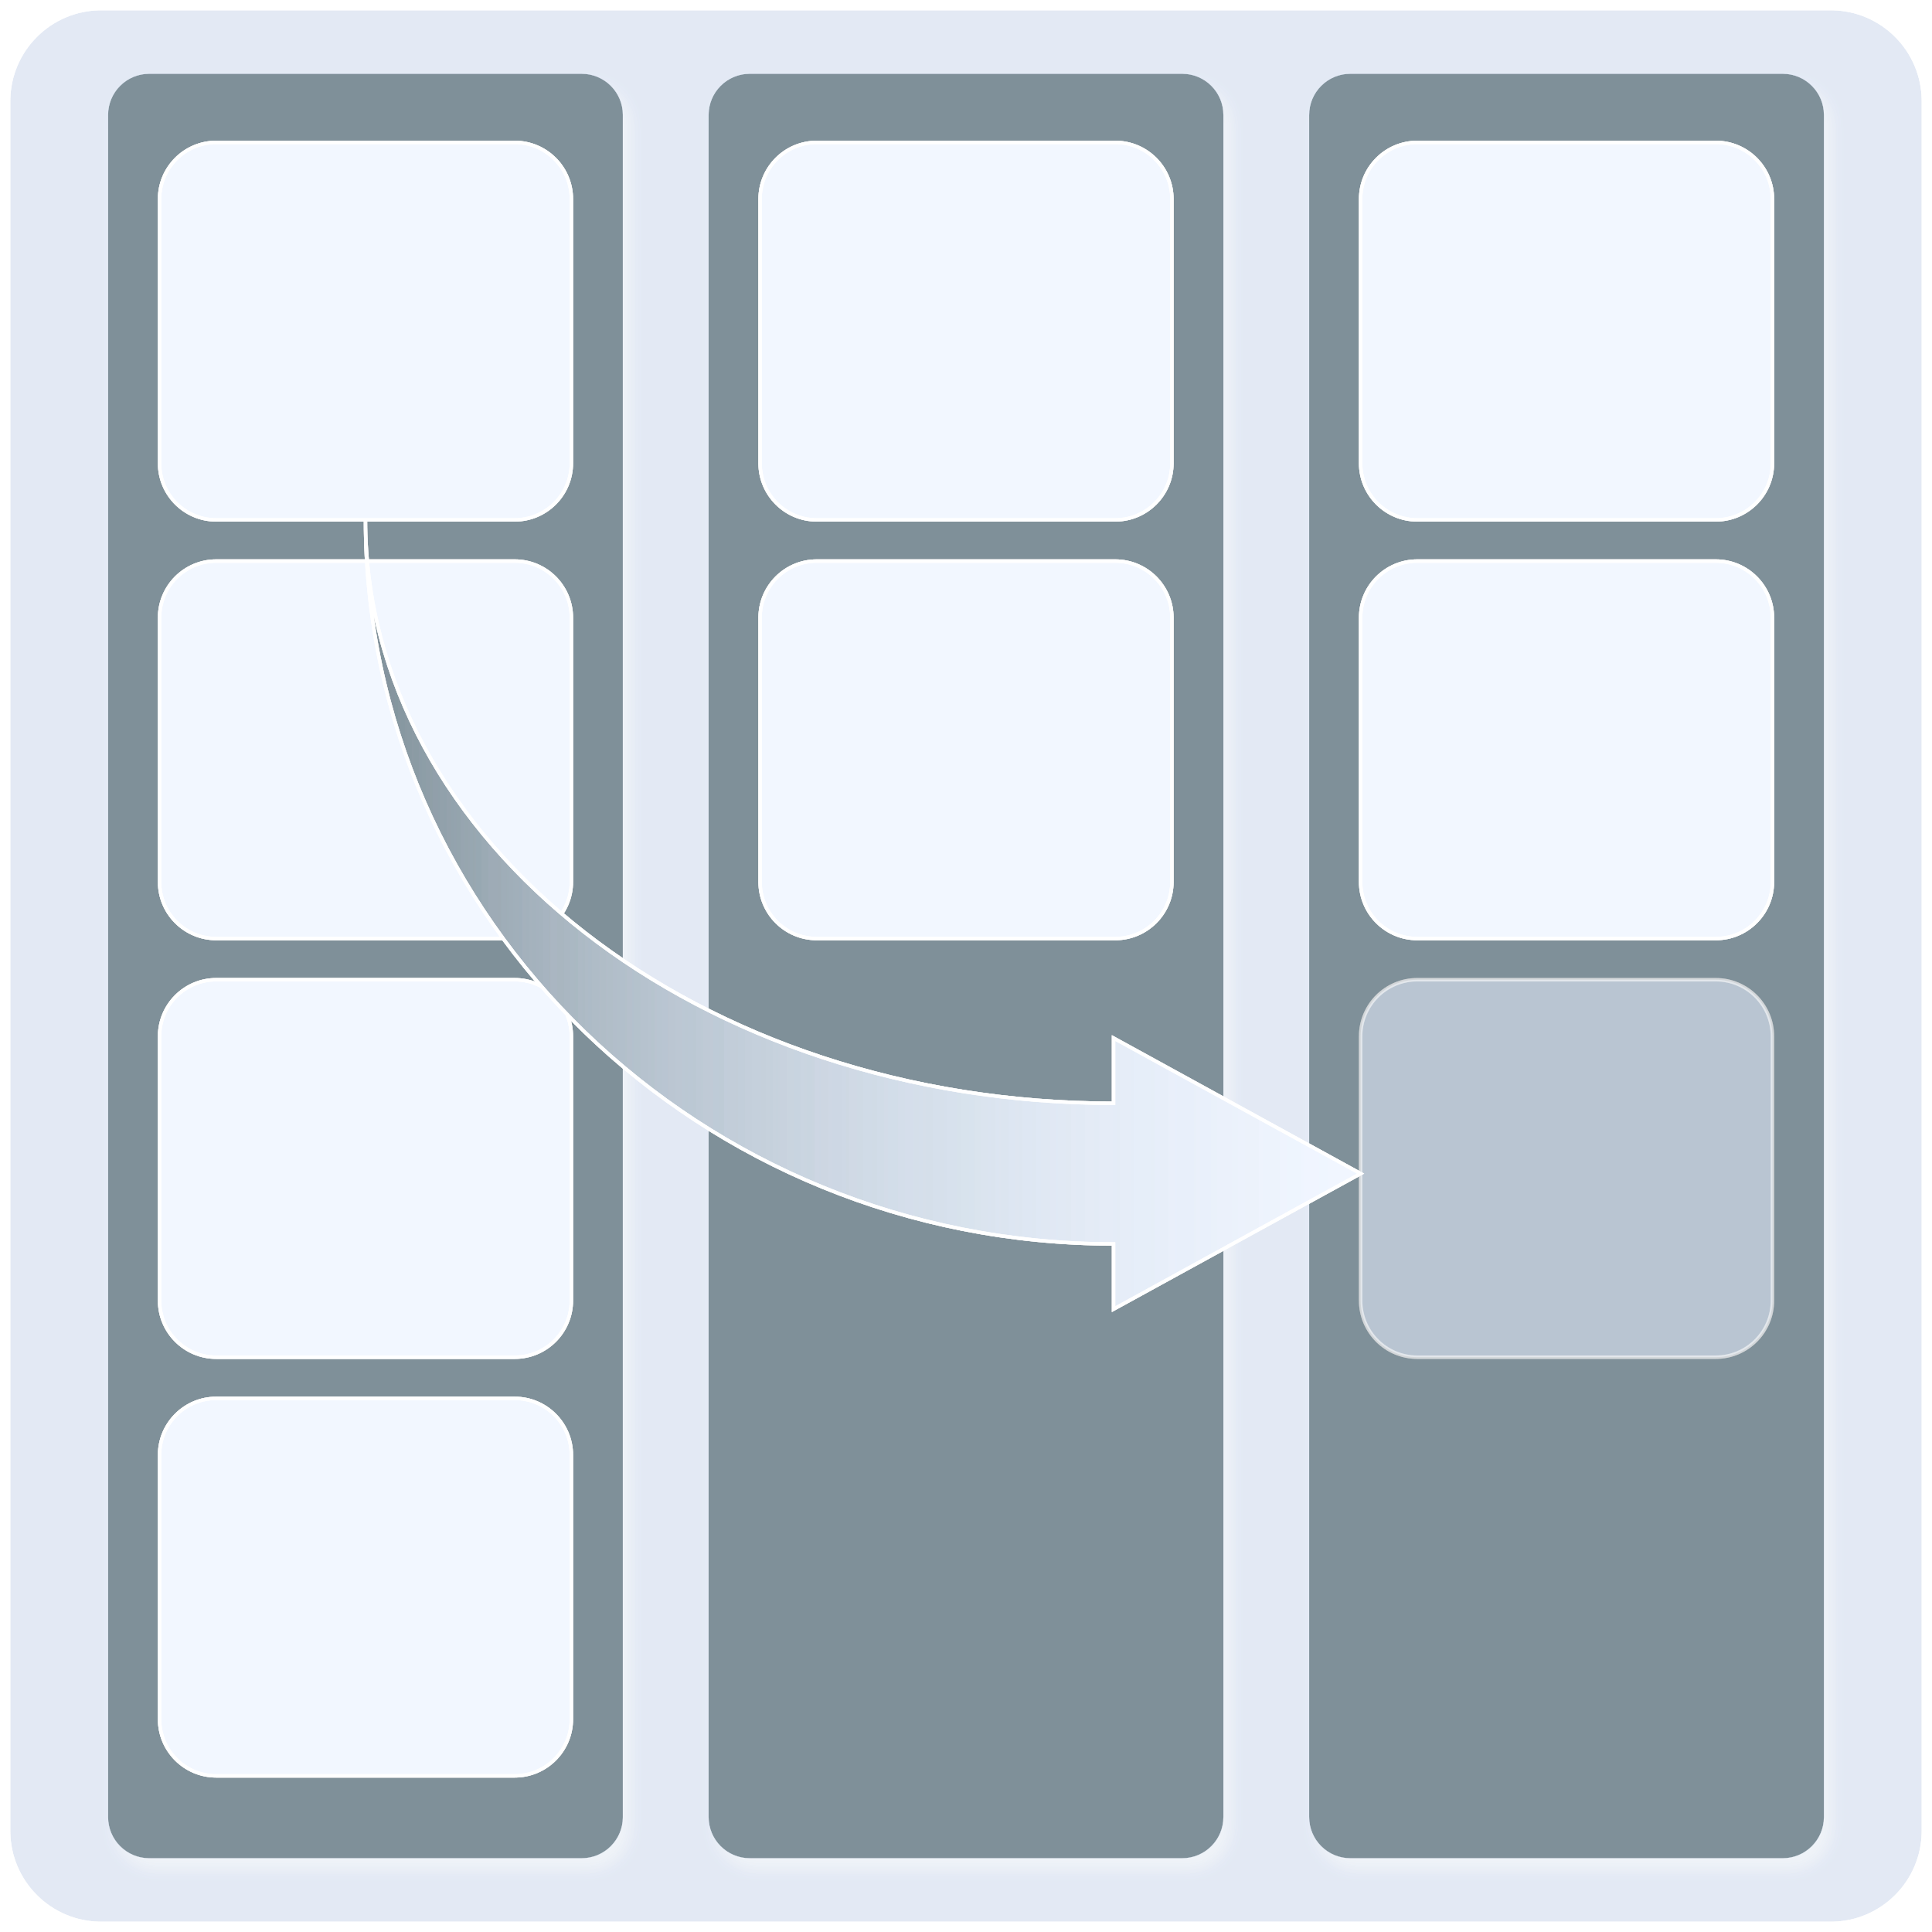
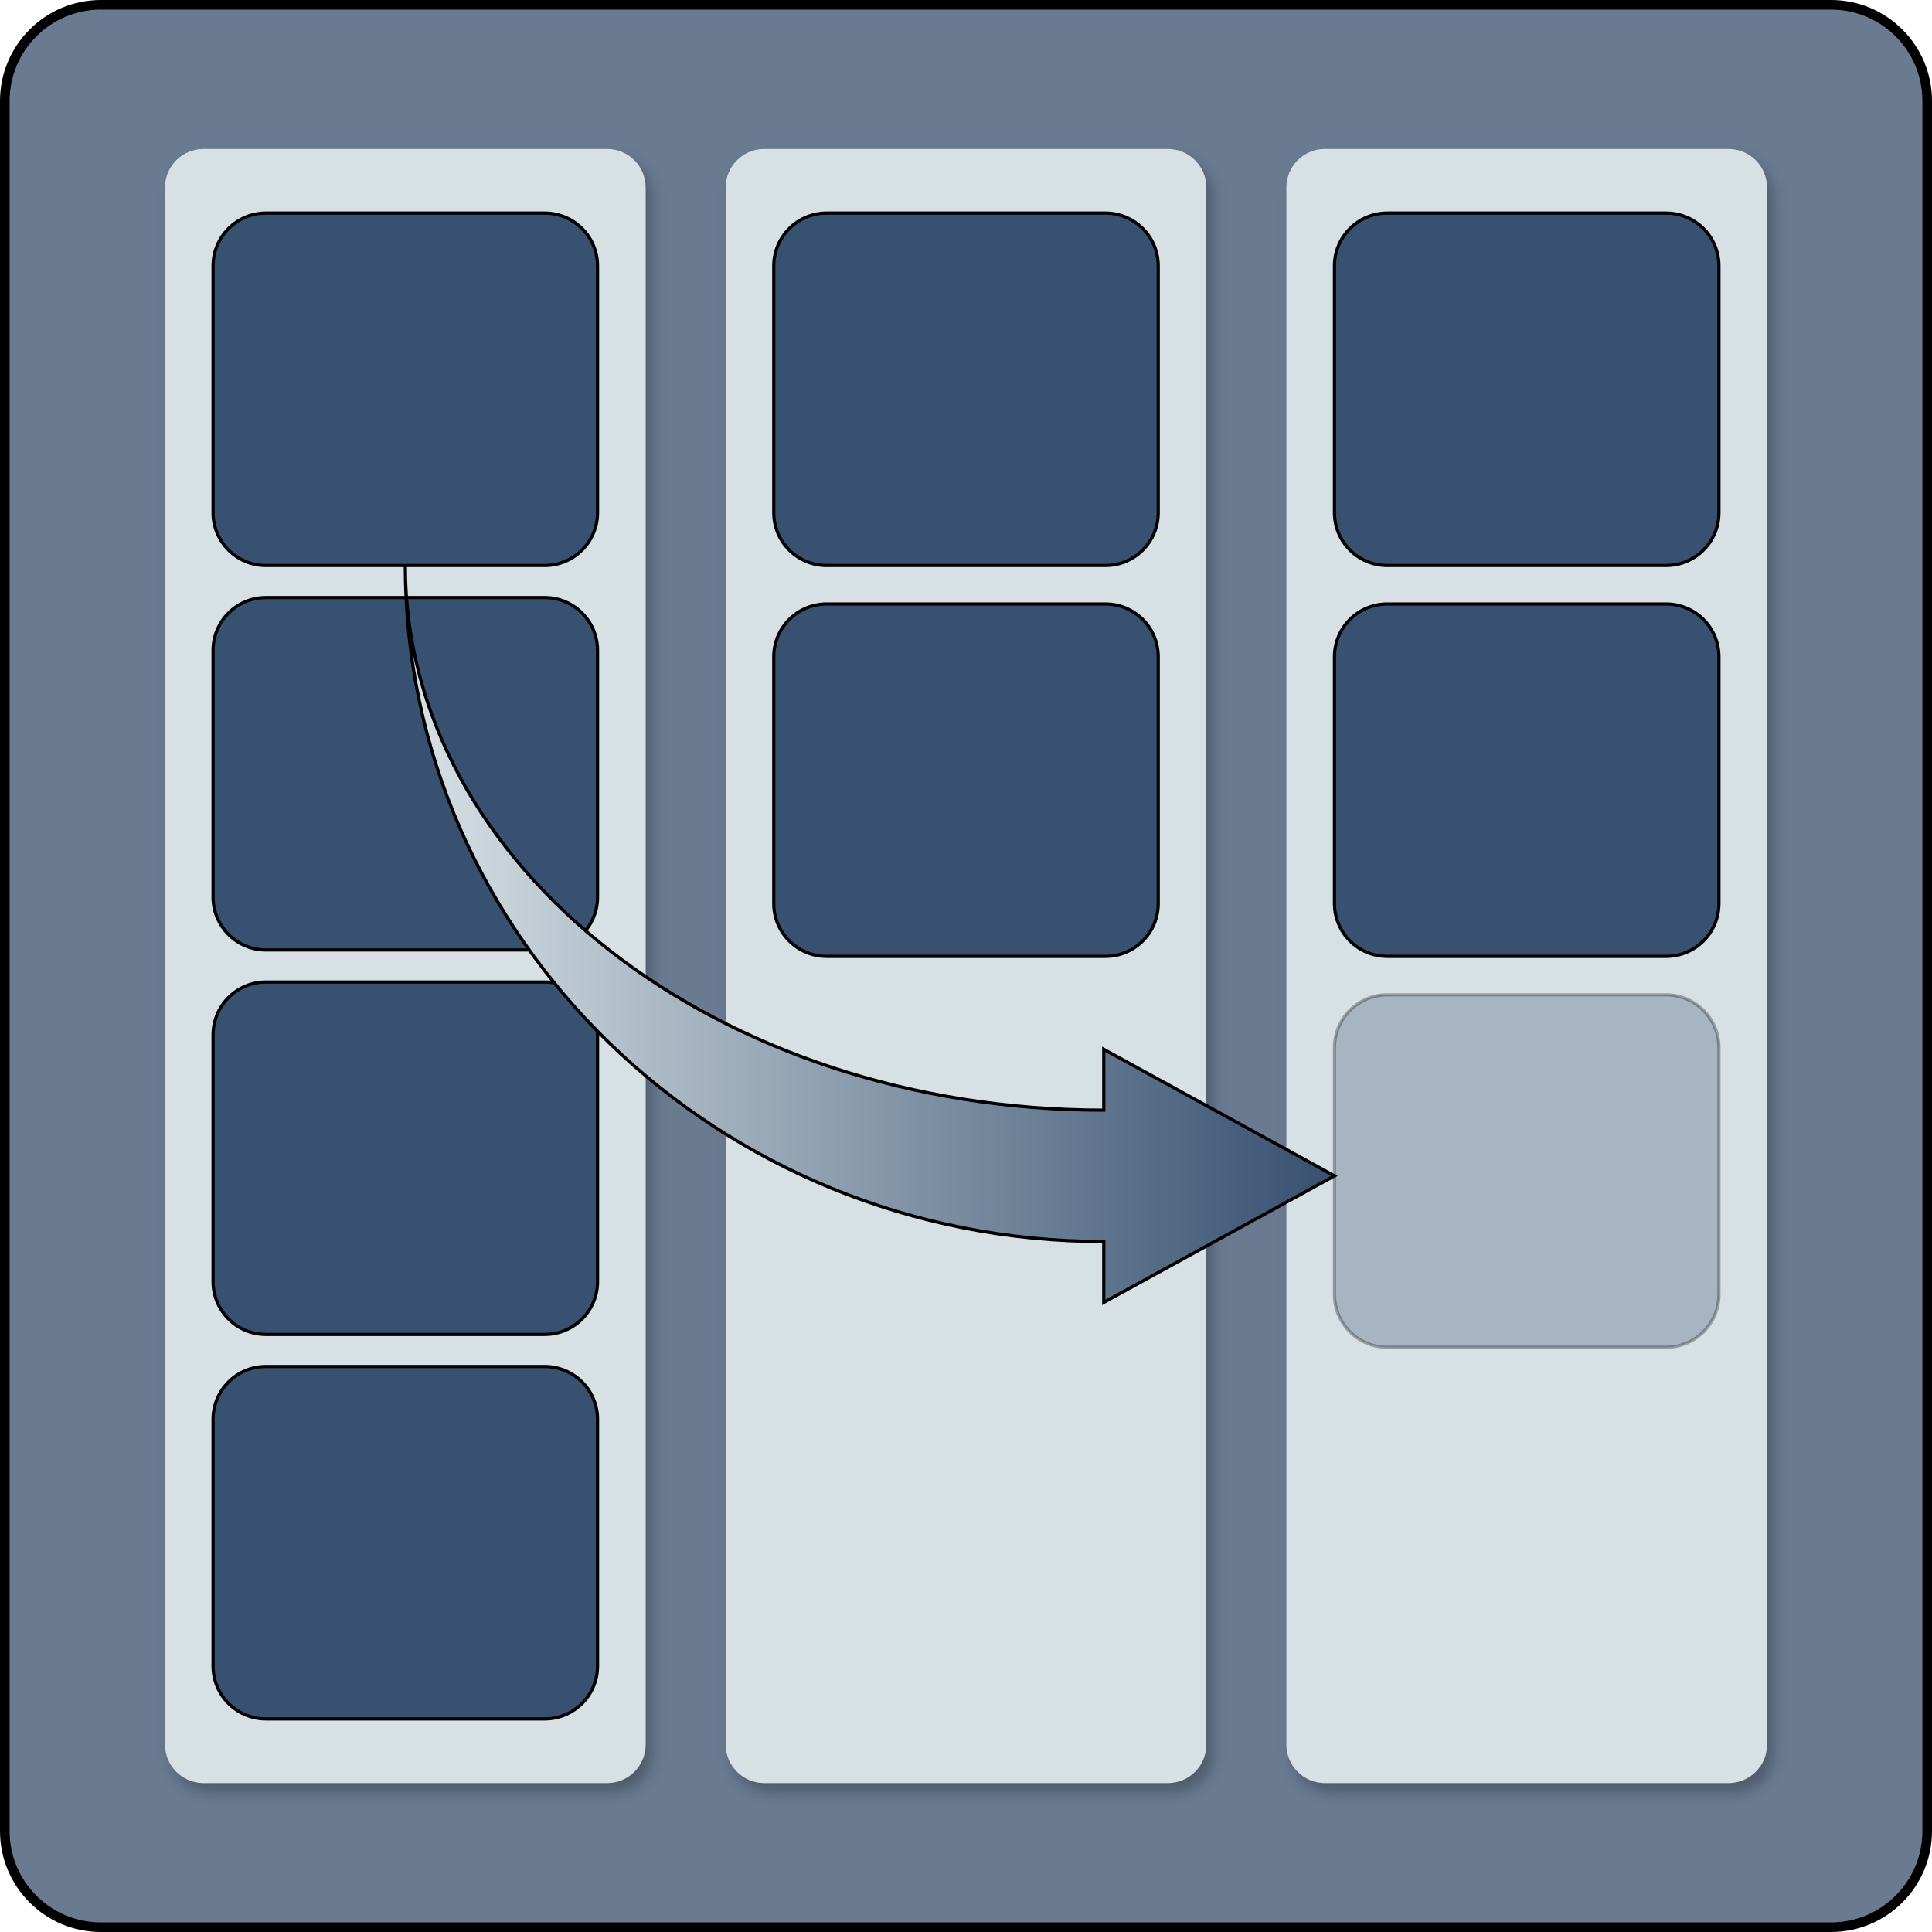
- <svg xmlns="http://www.w3.org/2000/svg" version="1.1" width="563px" height="563px" viewBox="-0.5 -0.5 563 563" class="ge-export-svg-dark" content="&lt;mxfile host=&quot;app.diagrams.net&quot; modified=&quot;2024-04-01T00:07:08.810Z&quot; agent=&quot;Mozilla/5.0 (Windows NT 10.0; Win64; x64) AppleWebKit/537.36 (KHTML, like Gecko) Chrome/123.0.0.0 Safari/537.36&quot; etag=&quot;NKjPZKe3y9WD6Fl52Emv&quot; version=&quot;24.2.1&quot; type=&quot;device&quot; scale=&quot;1&quot; border=&quot;0&quot;&gt;&#10;  &lt;diagram name=&quot;Page-1&quot; id=&quot;j3bJ796ipqwLlpyQ7kwF&quot;&gt;&#10;    &lt;mxGraphModel dx=&quot;1434&quot; dy=&quot;772&quot; grid=&quot;1&quot; gridSize=&quot;10&quot; guides=&quot;1&quot; tooltips=&quot;1&quot; connect=&quot;1&quot; arrows=&quot;1&quot; fold=&quot;1&quot; page=&quot;1&quot; pageScale=&quot;1&quot; pageWidth=&quot;827&quot; pageHeight=&quot;1169&quot; math=&quot;0&quot; shadow=&quot;0&quot;&gt;&#10;      &lt;root&gt;&#10;        &lt;mxCell id=&quot;0&quot; /&gt;&#10;        &lt;mxCell id=&quot;1&quot; parent=&quot;0&quot; /&gt;&#10;        &lt;mxCell id=&quot;htj9lrFPSWlIHF2Fdgeb-1&quot; value=&quot;&quot; style=&quot;rounded=1;whiteSpace=wrap;html=1;perimeterSpacing=0;arcSize=5;fillColor=#697a91;strokeColor=default;strokeWidth=3;&quot; parent=&quot;1&quot; vertex=&quot;1&quot;&gt;&#10;          &lt;mxGeometry x=&quot;120&quot; y=&quot;80&quot; width=&quot;560&quot; height=&quot;560&quot; as=&quot;geometry&quot; /&gt;&#10;        &lt;/mxCell&gt;&#10;        &lt;mxCell id=&quot;htj9lrFPSWlIHF2Fdgeb-2&quot; value=&quot;&quot; style=&quot;rounded=1;whiteSpace=wrap;html=1;fillColor=#d7e0e5;strokeColor=none;arcSize=8;strokeWidth=2;fillStyle=solid;gradientColor=none;shadow=1;&quot; parent=&quot;1&quot; vertex=&quot;1&quot;&gt;&#10;          &lt;mxGeometry x=&quot;150&quot; y=&quot;100&quot; width=&quot;150&quot; height=&quot;520&quot; as=&quot;geometry&quot; /&gt;&#10;        &lt;/mxCell&gt;&#10;        &lt;mxCell id=&quot;htj9lrFPSWlIHF2Fdgeb-3&quot; value=&quot;&quot; style=&quot;rounded=1;whiteSpace=wrap;html=1;fillColor=#D7E0E5;strokeColor=none;arcSize=8;strokeWidth=2;shadow=1;fillStyle=solid;&quot; parent=&quot;1&quot; vertex=&quot;1&quot;&gt;&#10;          &lt;mxGeometry x=&quot;325&quot; y=&quot;100&quot; width=&quot;150&quot; height=&quot;520&quot; as=&quot;geometry&quot; /&gt;&#10;        &lt;/mxCell&gt;&#10;        &lt;mxCell id=&quot;htj9lrFPSWlIHF2Fdgeb-4&quot; value=&quot;&quot; style=&quot;rounded=1;whiteSpace=wrap;html=1;fillColor=#D7E0E5;strokeColor=none;arcSize=8;strokeWidth=2;shadow=1;shadowBlur=2;&quot; parent=&quot;1&quot; vertex=&quot;1&quot;&gt;&#10;          &lt;mxGeometry x=&quot;500&quot; y=&quot;100&quot; width=&quot;150&quot; height=&quot;520&quot; as=&quot;geometry&quot; /&gt;&#10;        &lt;/mxCell&gt;&#10;        &lt;mxCell id=&quot;htj9lrFPSWlIHF2Fdgeb-5&quot; value=&quot;&quot; style=&quot;rounded=1;whiteSpace=wrap;html=1;fillStyle=solid;fillColor=#385170;strokeColor=default;fontColor=#000000;&quot; parent=&quot;1&quot; vertex=&quot;1&quot;&gt;&#10;          &lt;mxGeometry x=&quot;165&quot; y=&quot;120&quot; width=&quot;120&quot; height=&quot;110&quot; as=&quot;geometry&quot; /&gt;&#10;        &lt;/mxCell&gt;&#10;        &lt;mxCell id=&quot;htj9lrFPSWlIHF2Fdgeb-27&quot; value=&quot;&quot; style=&quot;rounded=1;whiteSpace=wrap;html=1;fillColor=#385170;strokeColor=default;fontColor=#000000;gradientColor=none;opacity=30;&quot; parent=&quot;1&quot; vertex=&quot;1&quot;&gt;&#10;          &lt;mxGeometry x=&quot;515&quot; y=&quot;364&quot; width=&quot;120&quot; height=&quot;110&quot; as=&quot;geometry&quot; /&gt;&#10;        &lt;/mxCell&gt;&#10;        &lt;mxCell id=&quot;htj9lrFPSWlIHF2Fdgeb-57&quot; value=&quot;&quot; style=&quot;rounded=1;whiteSpace=wrap;html=1;fillStyle=solid;fillColor=#385170;strokeColor=default;fontColor=#000000;&quot; parent=&quot;1&quot; vertex=&quot;1&quot;&gt;&#10;          &lt;mxGeometry x=&quot;165&quot; y=&quot;242&quot; width=&quot;120&quot; height=&quot;110&quot; as=&quot;geometry&quot; /&gt;&#10;        &lt;/mxCell&gt;&#10;        &lt;mxCell id=&quot;htj9lrFPSWlIHF2Fdgeb-58&quot; value=&quot;&quot; style=&quot;rounded=1;whiteSpace=wrap;html=1;fillStyle=solid;fillColor=#385170;strokeColor=default;fontColor=#000000;&quot; parent=&quot;1&quot; vertex=&quot;1&quot;&gt;&#10;          &lt;mxGeometry x=&quot;165&quot; y=&quot;364&quot; width=&quot;120&quot; height=&quot;110&quot; as=&quot;geometry&quot; /&gt;&#10;        &lt;/mxCell&gt;&#10;        &lt;mxCell id=&quot;htj9lrFPSWlIHF2Fdgeb-20&quot; value=&quot;&quot; style=&quot;html=1;shadow=0;dashed=0;align=center;verticalAlign=middle;shape=mxgraph.arrows2.jumpInArrow;dy=20.5;dx=72;arrowHead=79;flipV=1;flipH=0;fillColor=#D7E0E5;strokeColor=#000000;gradientColor=#385170;gradientDirection=east;&quot; parent=&quot;1&quot; vertex=&quot;1&quot;&gt;&#10;          &lt;mxGeometry x=&quot;225&quot; y=&quot;230&quot; width=&quot;290&quot; height=&quot;230&quot; as=&quot;geometry&quot; /&gt;&#10;        &lt;/mxCell&gt;&#10;        &lt;mxCell id=&quot;3wRXX5DGnffCEUnww5yt-2&quot; value=&quot;&quot; style=&quot;rounded=1;whiteSpace=wrap;html=1;fillStyle=solid;fillColor=#385170;strokeColor=default;fontColor=#000000;&quot; parent=&quot;1&quot; vertex=&quot;1&quot;&gt;&#10;          &lt;mxGeometry x=&quot;165&quot; y=&quot;486&quot; width=&quot;120&quot; height=&quot;110&quot; as=&quot;geometry&quot; /&gt;&#10;        &lt;/mxCell&gt;&#10;        &lt;mxCell id=&quot;3wRXX5DGnffCEUnww5yt-3&quot; value=&quot;&quot; style=&quot;rounded=1;whiteSpace=wrap;html=1;fillStyle=solid;fillColor=#385170;strokeColor=default;fontColor=#000000;&quot; parent=&quot;1&quot; vertex=&quot;1&quot;&gt;&#10;          &lt;mxGeometry x=&quot;340&quot; y=&quot;120&quot; width=&quot;120&quot; height=&quot;110&quot; as=&quot;geometry&quot; /&gt;&#10;        &lt;/mxCell&gt;&#10;        &lt;mxCell id=&quot;3wRXX5DGnffCEUnww5yt-4&quot; value=&quot;&quot; style=&quot;rounded=1;whiteSpace=wrap;html=1;fillStyle=solid;fillColor=#385170;strokeColor=default;fontColor=#000000;&quot; parent=&quot;1&quot; vertex=&quot;1&quot;&gt;&#10;          &lt;mxGeometry x=&quot;340&quot; y=&quot;242&quot; width=&quot;120&quot; height=&quot;110&quot; as=&quot;geometry&quot; /&gt;&#10;        &lt;/mxCell&gt;&#10;        &lt;mxCell id=&quot;3wRXX5DGnffCEUnww5yt-5&quot; value=&quot;&quot; style=&quot;rounded=1;whiteSpace=wrap;html=1;fillStyle=solid;fillColor=#385170;strokeColor=default;fontColor=#000000;&quot; parent=&quot;1&quot; vertex=&quot;1&quot;&gt;&#10;          &lt;mxGeometry x=&quot;515&quot; y=&quot;120&quot; width=&quot;120&quot; height=&quot;110&quot; as=&quot;geometry&quot; /&gt;&#10;        &lt;/mxCell&gt;&#10;        &lt;mxCell id=&quot;3wRXX5DGnffCEUnww5yt-6&quot; value=&quot;&quot; style=&quot;rounded=1;whiteSpace=wrap;html=1;fillStyle=solid;fillColor=#385170;strokeColor=default;fontColor=#000000;&quot; parent=&quot;1&quot; vertex=&quot;1&quot;&gt;&#10;          &lt;mxGeometry x=&quot;515&quot; y=&quot;242&quot; width=&quot;120&quot; height=&quot;110&quot; as=&quot;geometry&quot; /&gt;&#10;        &lt;/mxCell&gt;&#10;      &lt;/root&gt;&#10;    &lt;/mxGraphModel&gt;&#10;  &lt;/diagram&gt;&#10;&lt;/mxfile&gt;&#10;">
+ <svg xmlns="http://www.w3.org/2000/svg" version="1.1" width="603px" height="603px" viewBox="-0.5 -0.5 603 603" content="&lt;mxfile host=&quot;Electron&quot; modified=&quot;2024-05-13T20:18:58.914Z&quot; agent=&quot;Mozilla/5.0 (Windows NT 10.0; Win64; x64) AppleWebKit/537.36 (KHTML, like Gecko) draw.io/24.4.0 Chrome/120.0.61.109 Electron/28.1.0 Safari/537.36&quot; etag=&quot;oXVEycx7X99RgAODNhTp&quot; version=&quot;24.4.0&quot; type=&quot;device&quot; scale=&quot;1&quot; border=&quot;0&quot;&gt;&#10;  &lt;diagram name=&quot;Page-1&quot; id=&quot;j3bJ796ipqwLlpyQ7kwF&quot;&gt;&#10;    &lt;mxGraphModel dx=&quot;1404&quot; dy=&quot;806&quot; grid=&quot;1&quot; gridSize=&quot;10&quot; guides=&quot;1&quot; tooltips=&quot;1&quot; connect=&quot;1&quot; arrows=&quot;1&quot; fold=&quot;1&quot; page=&quot;1&quot; pageScale=&quot;1&quot; pageWidth=&quot;827&quot; pageHeight=&quot;1169&quot; math=&quot;0&quot; shadow=&quot;0&quot;&gt;&#10;      &lt;root&gt;&#10;        &lt;mxCell id=&quot;0&quot; /&gt;&#10;        &lt;mxCell id=&quot;1&quot; parent=&quot;0&quot; /&gt;&#10;        &lt;mxCell id=&quot;htj9lrFPSWlIHF2Fdgeb-1&quot; value=&quot;&quot; style=&quot;rounded=1;whiteSpace=wrap;html=1;perimeterSpacing=0;arcSize=5;fillColor=#697a91;strokeColor=default;strokeWidth=3;&quot; parent=&quot;1&quot; vertex=&quot;1&quot;&gt;&#10;          &lt;mxGeometry x=&quot;120&quot; y=&quot;80&quot; width=&quot;600&quot; height=&quot;600&quot; as=&quot;geometry&quot; /&gt;&#10;        &lt;/mxCell&gt;&#10;        &lt;mxCell id=&quot;htj9lrFPSWlIHF2Fdgeb-2&quot; value=&quot;&quot; style=&quot;rounded=1;whiteSpace=wrap;html=1;fillColor=#d7e0e5;strokeColor=none;arcSize=8;strokeWidth=2;fillStyle=solid;gradientColor=none;shadow=1;&quot; parent=&quot;1&quot; vertex=&quot;1&quot;&gt;&#10;          &lt;mxGeometry x=&quot;170&quot; y=&quot;125&quot; width=&quot;150&quot; height=&quot;510&quot; as=&quot;geometry&quot; /&gt;&#10;        &lt;/mxCell&gt;&#10;        &lt;mxCell id=&quot;htj9lrFPSWlIHF2Fdgeb-3&quot; value=&quot;&quot; style=&quot;rounded=1;whiteSpace=wrap;html=1;fillColor=#D7E0E5;strokeColor=none;arcSize=8;strokeWidth=2;shadow=1;fillStyle=solid;&quot; parent=&quot;1&quot; vertex=&quot;1&quot;&gt;&#10;          &lt;mxGeometry x=&quot;345&quot; y=&quot;125&quot; width=&quot;150&quot; height=&quot;510&quot; as=&quot;geometry&quot; /&gt;&#10;        &lt;/mxCell&gt;&#10;        &lt;mxCell id=&quot;htj9lrFPSWlIHF2Fdgeb-4&quot; value=&quot;&quot; style=&quot;rounded=1;whiteSpace=wrap;html=1;fillColor=#D7E0E5;strokeColor=none;arcSize=8;strokeWidth=2;shadow=1;shadowBlur=2;&quot; parent=&quot;1&quot; vertex=&quot;1&quot;&gt;&#10;          &lt;mxGeometry x=&quot;520&quot; y=&quot;125&quot; width=&quot;150&quot; height=&quot;510&quot; as=&quot;geometry&quot; /&gt;&#10;        &lt;/mxCell&gt;&#10;        &lt;mxCell id=&quot;htj9lrFPSWlIHF2Fdgeb-5&quot; value=&quot;&quot; style=&quot;rounded=1;whiteSpace=wrap;html=1;fillStyle=solid;fillColor=#385170;strokeColor=default;fontColor=#000000;&quot; parent=&quot;1&quot; vertex=&quot;1&quot;&gt;&#10;          &lt;mxGeometry x=&quot;185&quot; y=&quot;145&quot; width=&quot;120&quot; height=&quot;110&quot; as=&quot;geometry&quot; /&gt;&#10;        &lt;/mxCell&gt;&#10;        &lt;mxCell id=&quot;htj9lrFPSWlIHF2Fdgeb-27&quot; value=&quot;&quot; style=&quot;rounded=1;whiteSpace=wrap;html=1;fillColor=#385170;strokeColor=default;fontColor=#000000;gradientColor=none;opacity=30;&quot; parent=&quot;1&quot; vertex=&quot;1&quot;&gt;&#10;          &lt;mxGeometry x=&quot;535&quot; y=&quot;389&quot; width=&quot;120&quot; height=&quot;110&quot; as=&quot;geometry&quot; /&gt;&#10;        &lt;/mxCell&gt;&#10;        &lt;mxCell id=&quot;htj9lrFPSWlIHF2Fdgeb-57&quot; value=&quot;&quot; style=&quot;rounded=1;whiteSpace=wrap;html=1;fillStyle=solid;fillColor=#385170;strokeColor=default;fontColor=#000000;&quot; parent=&quot;1&quot; vertex=&quot;1&quot;&gt;&#10;          &lt;mxGeometry x=&quot;185&quot; y=&quot;265&quot; width=&quot;120&quot; height=&quot;110&quot; as=&quot;geometry&quot; /&gt;&#10;        &lt;/mxCell&gt;&#10;        &lt;mxCell id=&quot;htj9lrFPSWlIHF2Fdgeb-58&quot; value=&quot;&quot; style=&quot;rounded=1;whiteSpace=wrap;html=1;fillStyle=solid;fillColor=#385170;strokeColor=default;fontColor=#000000;&quot; parent=&quot;1&quot; vertex=&quot;1&quot;&gt;&#10;          &lt;mxGeometry x=&quot;185&quot; y=&quot;385&quot; width=&quot;120&quot; height=&quot;110&quot; as=&quot;geometry&quot; /&gt;&#10;        &lt;/mxCell&gt;&#10;        &lt;mxCell id=&quot;htj9lrFPSWlIHF2Fdgeb-20&quot; value=&quot;&quot; style=&quot;html=1;shadow=0;dashed=0;align=center;verticalAlign=middle;shape=mxgraph.arrows2.jumpInArrow;dy=20.5;dx=72;arrowHead=79;flipV=1;flipH=0;fillColor=#D7E0E5;strokeColor=#000000;gradientColor=#385170;gradientDirection=east;&quot; parent=&quot;1&quot; vertex=&quot;1&quot;&gt;&#10;          &lt;mxGeometry x=&quot;245&quot; y=&quot;255&quot; width=&quot;290&quot; height=&quot;230&quot; as=&quot;geometry&quot; /&gt;&#10;        &lt;/mxCell&gt;&#10;        &lt;mxCell id=&quot;3wRXX5DGnffCEUnww5yt-2&quot; value=&quot;&quot; style=&quot;rounded=1;whiteSpace=wrap;html=1;fillStyle=solid;fillColor=#385170;strokeColor=default;fontColor=#000000;&quot; parent=&quot;1&quot; vertex=&quot;1&quot;&gt;&#10;          &lt;mxGeometry x=&quot;185&quot; y=&quot;505&quot; width=&quot;120&quot; height=&quot;110&quot; as=&quot;geometry&quot; /&gt;&#10;        &lt;/mxCell&gt;&#10;        &lt;mxCell id=&quot;3wRXX5DGnffCEUnww5yt-3&quot; value=&quot;&quot; style=&quot;rounded=1;whiteSpace=wrap;html=1;fillStyle=solid;fillColor=#385170;strokeColor=default;fontColor=#000000;&quot; parent=&quot;1&quot; vertex=&quot;1&quot;&gt;&#10;          &lt;mxGeometry x=&quot;360&quot; y=&quot;145&quot; width=&quot;120&quot; height=&quot;110&quot; as=&quot;geometry&quot; /&gt;&#10;        &lt;/mxCell&gt;&#10;        &lt;mxCell id=&quot;3wRXX5DGnffCEUnww5yt-4&quot; value=&quot;&quot; style=&quot;rounded=1;whiteSpace=wrap;html=1;fillStyle=solid;fillColor=#385170;strokeColor=default;fontColor=#000000;&quot; parent=&quot;1&quot; vertex=&quot;1&quot;&gt;&#10;          &lt;mxGeometry x=&quot;360&quot; y=&quot;267&quot; width=&quot;120&quot; height=&quot;110&quot; as=&quot;geometry&quot; /&gt;&#10;        &lt;/mxCell&gt;&#10;        &lt;mxCell id=&quot;3wRXX5DGnffCEUnww5yt-5&quot; value=&quot;&quot; style=&quot;rounded=1;whiteSpace=wrap;html=1;fillStyle=solid;fillColor=#385170;strokeColor=default;fontColor=#000000;&quot; parent=&quot;1&quot; vertex=&quot;1&quot;&gt;&#10;          &lt;mxGeometry x=&quot;535&quot; y=&quot;145&quot; width=&quot;120&quot; height=&quot;110&quot; as=&quot;geometry&quot; /&gt;&#10;        &lt;/mxCell&gt;&#10;        &lt;mxCell id=&quot;3wRXX5DGnffCEUnww5yt-6&quot; value=&quot;&quot; style=&quot;rounded=1;whiteSpace=wrap;html=1;fillStyle=solid;fillColor=#385170;strokeColor=default;fontColor=#000000;&quot; parent=&quot;1&quot; vertex=&quot;1&quot;&gt;&#10;          &lt;mxGeometry x=&quot;535&quot; y=&quot;267&quot; width=&quot;120&quot; height=&quot;110&quot; as=&quot;geometry&quot; /&gt;&#10;        &lt;/mxCell&gt;&#10;      &lt;/root&gt;&#10;    &lt;/mxGraphModel&gt;&#10;  &lt;/diagram&gt;&#10;&lt;/mxfile&gt;&#10;">
  <defs>
    <linearGradient x1="0%" y1="0%" x2="100%" y2="0%" id="mx-gradient-d7e0e5-1-385170-1-e-0">
      <stop offset="0%" style="stop-color: rgb(215, 224, 229); stop-opacity: 1;" />
      <stop offset="100%" style="stop-color: rgb(56, 81, 112); stop-opacity: 1;" />
    </linearGradient>
-     <style type="text/css">svg.ge-export-svg-dark { filter: invert(100%) hue-rotate(180deg); }
- svg.ge-export-svg-dark foreignObject img,
- svg.ge-export-svg-dark image:not(svg.ge-export-svg-dark switch image),
- svg.ge-export-svg-dark svg { filter: invert(100%) hue-rotate(180deg) }</style>
  </defs>
  <g>
    <g>
-       <rect x="1" y="1" width="560" height="560" rx="28" ry="28" fill="#697a91" stroke="rgb(0, 0, 0)" stroke-width="3" pointer-events="all" />
+       <rect x="1" y="1" width="600" height="600" rx="30" ry="30" fill="#697a91" stroke="rgb(0, 0, 0)" stroke-width="3" pointer-events="all" />
    </g>
    <g style="filter: drop-shadow(rgba(0, 0, 0, 0.25) 2px 3px 2px);">
-       <rect x="31" y="21" width="150" height="520" rx="12" ry="12" fill="#d7e0e5" stroke="none" pointer-events="all" />
+       <rect x="51" y="46" width="150" height="510" rx="12" ry="12" fill="#d7e0e5" stroke="none" pointer-events="all" />
    </g>
    <g style="filter: drop-shadow(rgba(0, 0, 0, 0.25) 2px 3px 2px);">
-       <rect x="206" y="21" width="150" height="520" rx="12" ry="12" fill="#d7e0e5" stroke="none" pointer-events="all" />
+       <rect x="226" y="46" width="150" height="510" rx="12" ry="12" fill="#d7e0e5" stroke="none" pointer-events="all" />
    </g>
    <g style="filter: drop-shadow(rgba(0, 0, 0, 0.25) 2px 3px 2px);">
-       <rect x="381" y="21" width="150" height="520" rx="12" ry="12" fill="#d7e0e5" stroke="none" pointer-events="all" />
+       <rect x="401" y="46" width="150" height="510" rx="12" ry="12" fill="#d7e0e5" stroke="none" pointer-events="all" />
    </g>
    <g>
-       <rect x="46" y="41" width="120" height="110" rx="16.5" ry="16.5" fill="#385170" stroke="rgb(0, 0, 0)" pointer-events="all" />
+       <rect x="66" y="66" width="120" height="110" rx="16.5" ry="16.5" fill="#385170" stroke="rgb(0, 0, 0)" pointer-events="all" />
    </g>
    <g>
-       <rect x="396" y="285" width="120" height="110" rx="16.5" ry="16.5" fill-opacity="0.3" fill="#385170" stroke="rgb(0, 0, 0)" stroke-opacity="0.3" pointer-events="all" />
+       <rect x="416" y="310" width="120" height="110" rx="16.5" ry="16.5" fill-opacity="0.3" fill="#385170" stroke="rgb(0, 0, 0)" stroke-opacity="0.3" pointer-events="all" />
    </g>
    <g>
-       <rect x="46" y="163" width="120" height="110" rx="16.5" ry="16.5" fill="#385170" stroke="rgb(0, 0, 0)" pointer-events="all" />
+       <rect x="66" y="186" width="120" height="110" rx="16.5" ry="16.5" fill="#385170" stroke="rgb(0, 0, 0)" pointer-events="all" />
    </g>
    <g>
-       <rect x="46" y="285" width="120" height="110" rx="16.5" ry="16.5" fill="#385170" stroke="rgb(0, 0, 0)" pointer-events="all" />
+       <rect x="66" y="306" width="120" height="110" rx="16.5" ry="16.5" fill="#385170" stroke="rgb(0, 0, 0)" pointer-events="all" />
    </g>
    <g>
-       <path d="M 324 151 L 396 190.5 L 324 230 L 324 211 C 203.6 211 106 287.11 106 381 C 106 264.47 203.6 170 324 170 Z" fill="url(#mx-gradient-d7e0e5-1-385170-1-e-0)" stroke="#000000" stroke-miterlimit="10" transform="translate(0,266)scale(1,-1)translate(0,-266)" pointer-events="all" />
+       <path d="M 344 176 L 416 215.5 L 344 255 L 344 236 C 223.6 236 126 312.11 126 406 C 126 289.47 223.6 195 344 195 Z" fill="url(#mx-gradient-d7e0e5-1-385170-1-e-0)" stroke="#000000" stroke-miterlimit="10" transform="translate(0,291)scale(1,-1)translate(0,-291)" pointer-events="all" />
    </g>
    <g>
-       <rect x="46" y="407" width="120" height="110" rx="16.5" ry="16.5" fill="#385170" stroke="rgb(0, 0, 0)" pointer-events="all" />
+       <rect x="66" y="426" width="120" height="110" rx="16.5" ry="16.5" fill="#385170" stroke="rgb(0, 0, 0)" pointer-events="all" />
    </g>
    <g>
-       <rect x="221" y="41" width="120" height="110" rx="16.5" ry="16.5" fill="#385170" stroke="rgb(0, 0, 0)" pointer-events="all" />
+       <rect x="241" y="66" width="120" height="110" rx="16.5" ry="16.5" fill="#385170" stroke="rgb(0, 0, 0)" pointer-events="all" />
    </g>
    <g>
-       <rect x="221" y="163" width="120" height="110" rx="16.5" ry="16.5" fill="#385170" stroke="rgb(0, 0, 0)" pointer-events="all" />
+       <rect x="241" y="188" width="120" height="110" rx="16.5" ry="16.5" fill="#385170" stroke="rgb(0, 0, 0)" pointer-events="all" />
    </g>
    <g>
-       <rect x="396" y="41" width="120" height="110" rx="16.5" ry="16.5" fill="#385170" stroke="rgb(0, 0, 0)" pointer-events="all" />
+       <rect x="416" y="66" width="120" height="110" rx="16.5" ry="16.5" fill="#385170" stroke="rgb(0, 0, 0)" pointer-events="all" />
    </g>
    <g>
-       <rect x="396" y="163" width="120" height="110" rx="16.5" ry="16.5" fill="#385170" stroke="rgb(0, 0, 0)" pointer-events="all" />
+       <rect x="416" y="188" width="120" height="110" rx="16.5" ry="16.5" fill="#385170" stroke="rgb(0, 0, 0)" pointer-events="all" />
    </g>
  </g>
</svg>
